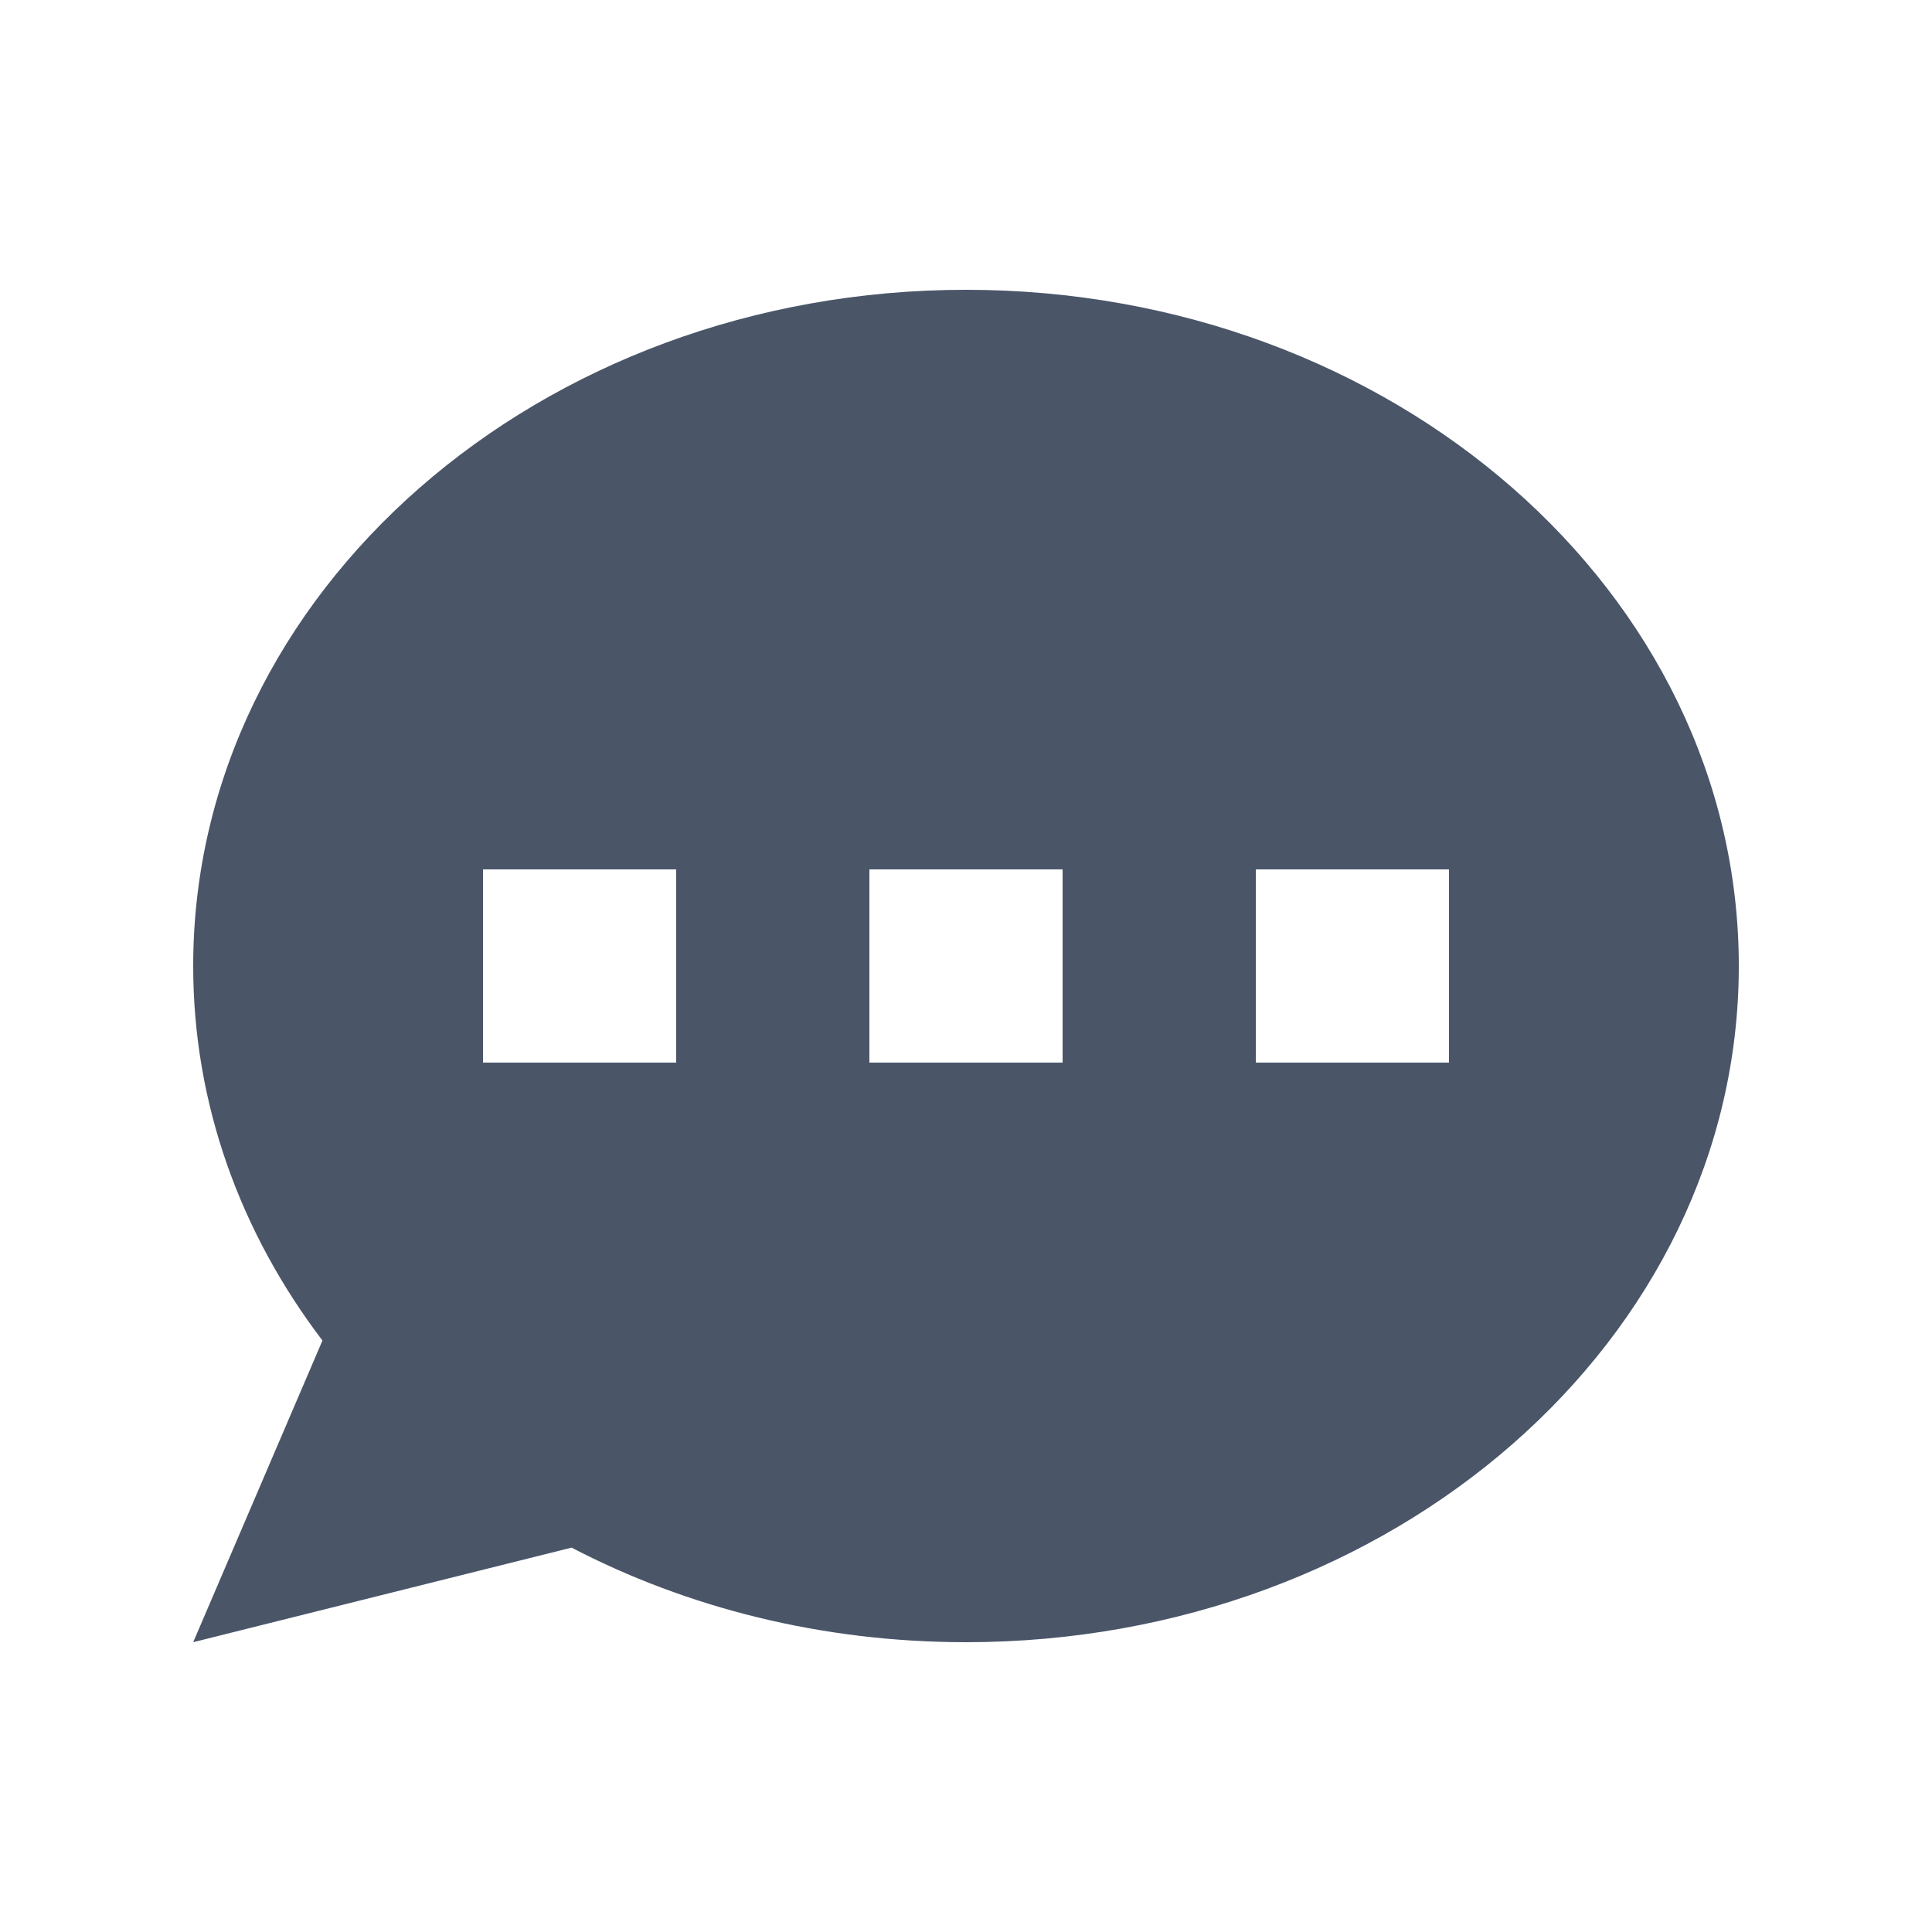
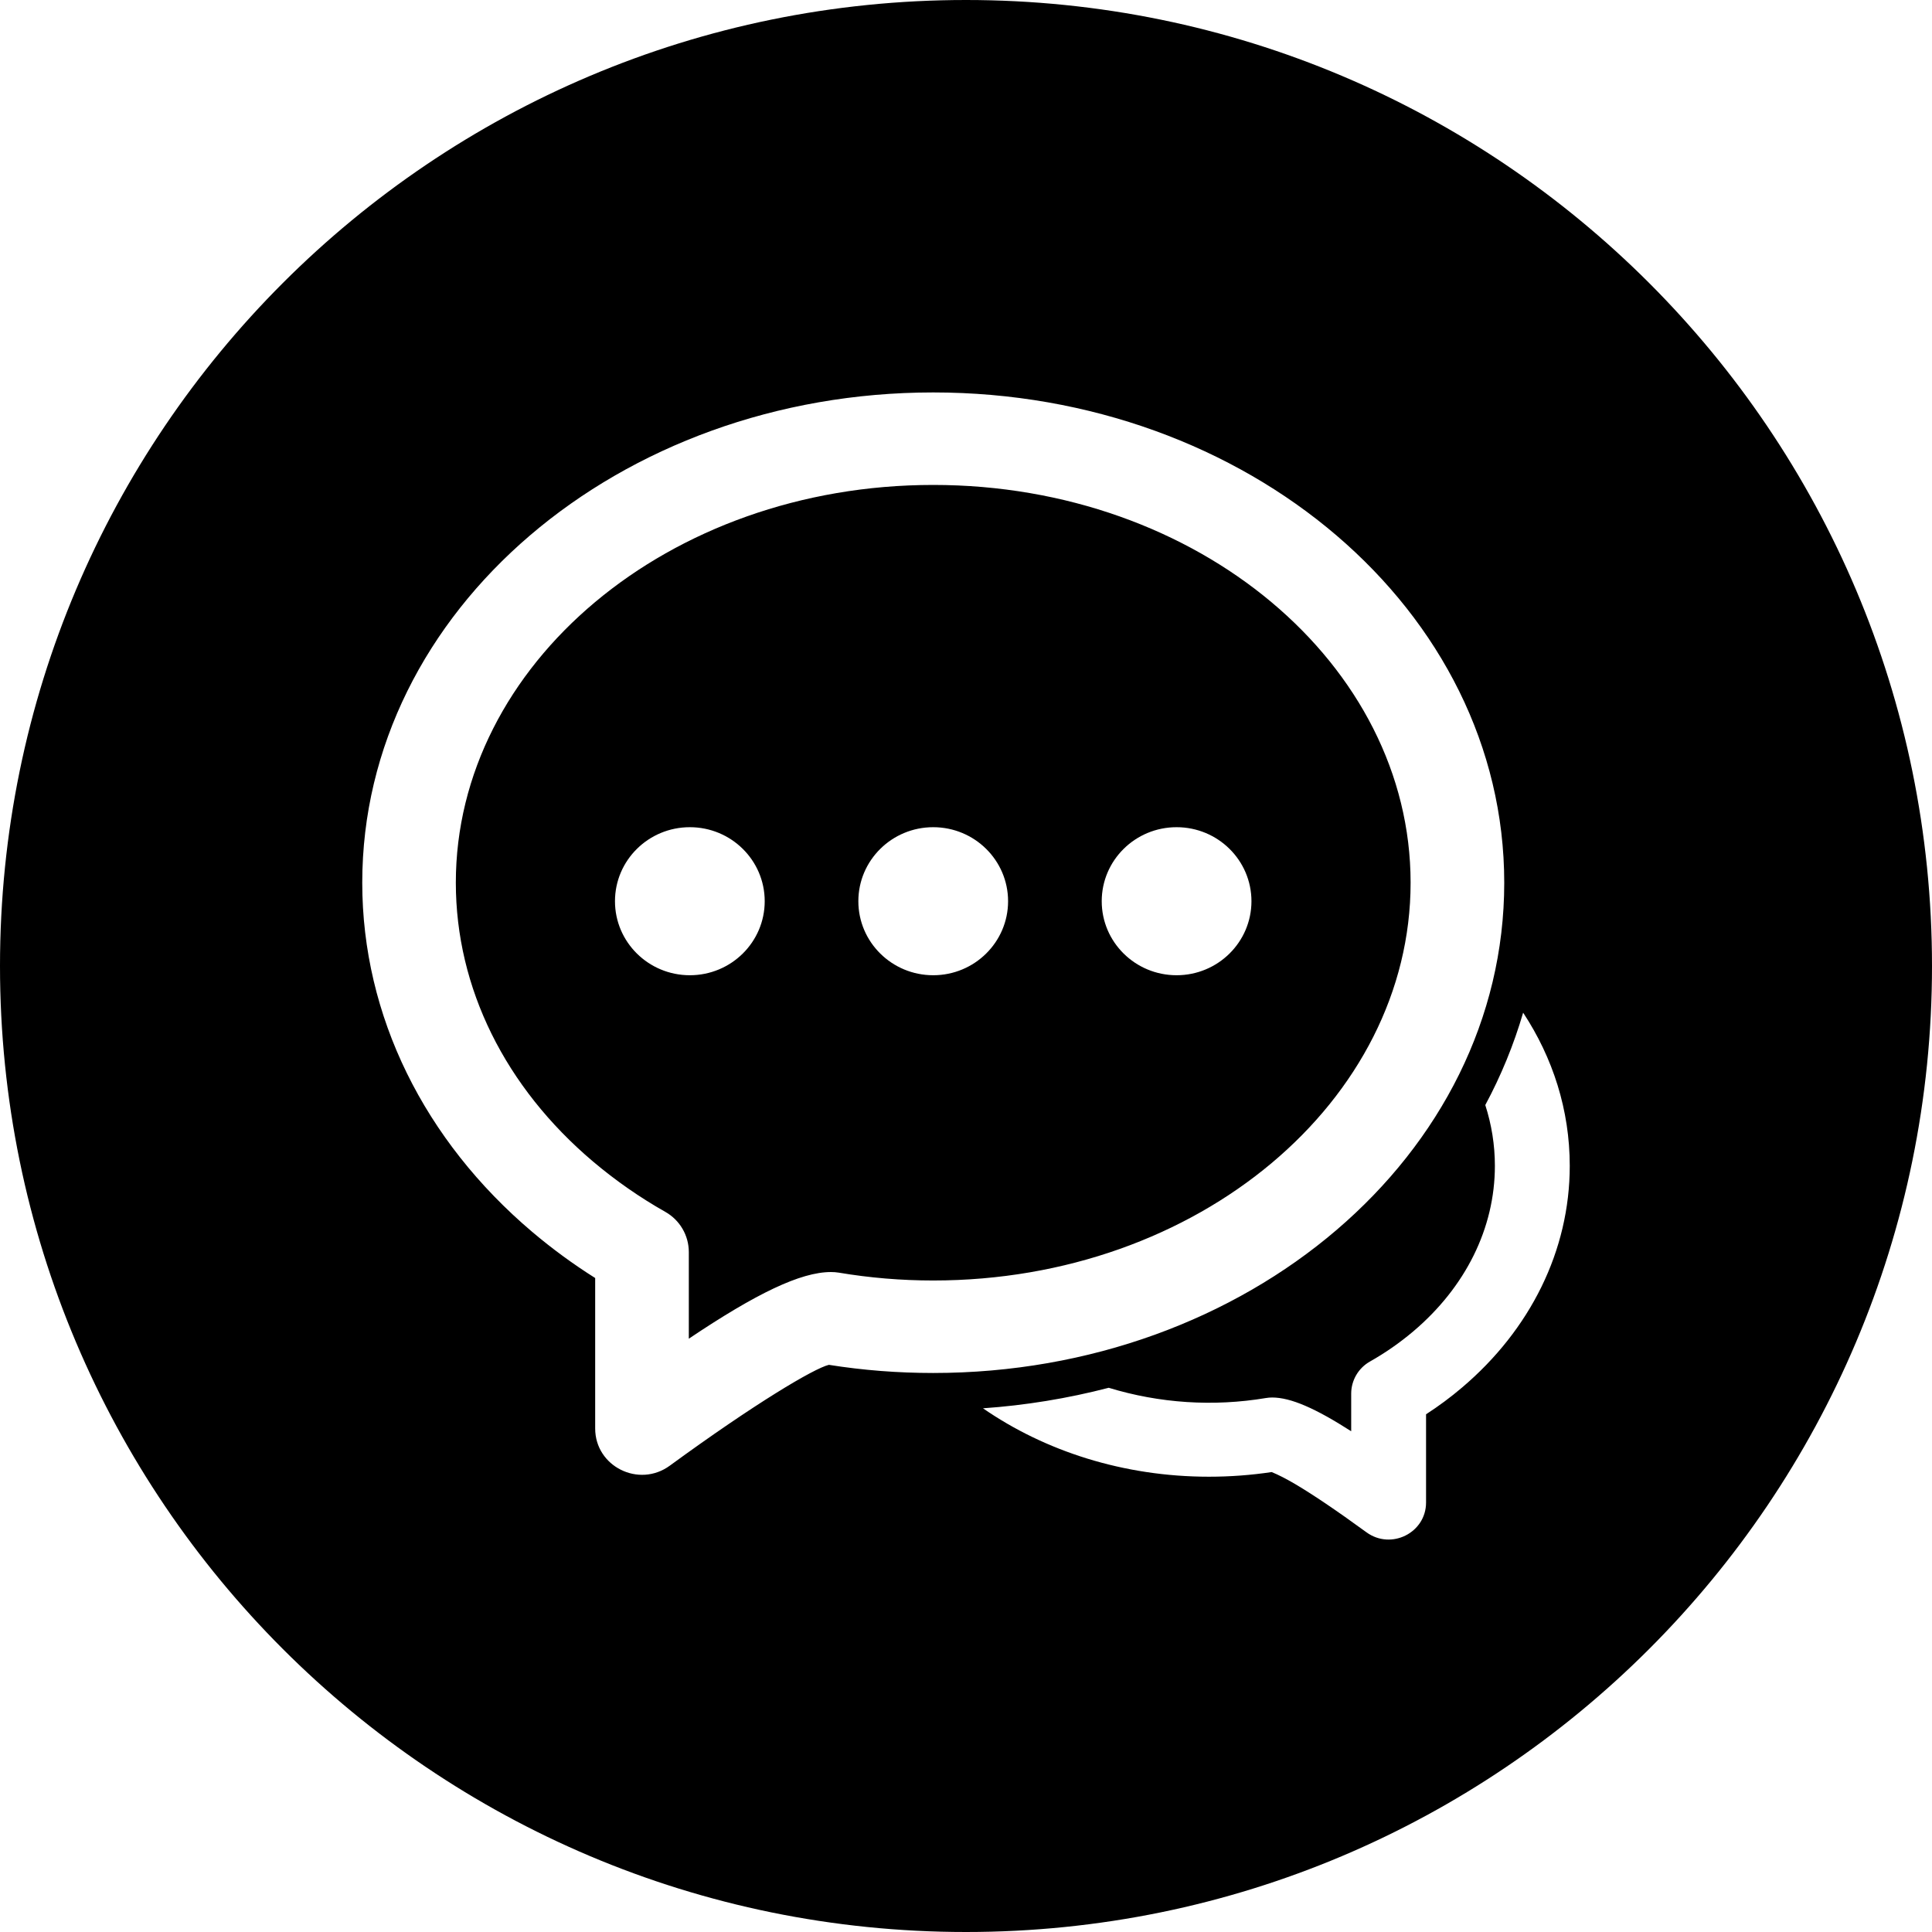
- <svg xmlns="http://www.w3.org/2000/svg" width="20" height="20" viewBox="0 0 20 20" fill="none">
-   <path fill-rule="evenodd" clip-rule="evenodd" d="M18 10C18 13.866 14.418 17 10 17C8.508 17 7.112 16.643 5.917 16.021L2 17L3.338 13.877C2.493 12.767 2 11.434 2 10C2 6.134 5.582 3 10 3C14.418 3 18 6.134 18 10ZM7 9H5V11H7V9ZM15 9H13V11H15V9ZM9 9H11V11H9V9Z" fill="#4A5568" />
+ <svg xmlns="http://www.w3.org/2000/svg" width="32" height="32" viewBox="0 0 32 32">
+   <path fill-rule="evenodd" d="M16 32C7.163 32 0 24.837 0 16S7.163 0 16 0s16 7.163 16 16-7.163 16-16 16zm.28-8.675c1.028.711 2.332 1.134 3.744 1.134.351 0 .698-.026 1.039-.077.117.048.23.107.369.187.3.176.701.446 1.2.81.409.299.988.01.988-.493v-1.461c.21-.136.408-.283.595-.442C25.345 22.025 26 20.715 26 19.31c0-.925-.28-1.79-.772-2.537a7.929 7.929 0 01-.627 1.53c.104.323.159.66.159 1.007 0 1.034-.488 2.01-1.352 2.742a4.679 4.679 0 01-.717.499.612.612 0 00-.311.531v.624c-.593-.38-1-.559-1.31-.559a.627.627 0 00-.104.009 5.696 5.696 0 01-2.602-.17 11.45 11.45 0 01-2.083.34zm-7.466-2.922a9.27 9.27 0 001.044.765v2.492c0 .63.725.99 1.236.616 1.41-1.03 2.39-1.612 2.635-1.67.566.09 1.144.135 1.728.135 5.2 0 9.458-3.607 9.458-8.12 0-4.514-4.259-8.121-9.458-8.121S6 10.107 6 14.62c0 2.21 1.03 4.271 2.814 5.783zm4.949.666c-.503 0-1.238.355-2.354 1.104v-1.437a.765.765 0 00-.39-.664 7.815 7.815 0 01-1.196-.833C8.37 18.01 7.55 16.366 7.55 14.62c0-3.61 3.516-6.588 7.907-6.588 4.392 0 7.907 2.978 7.907 6.588s-3.515 6.589-7.907 6.589c-.53 0-1.053-.044-1.564-.13a.784.784 0 00-.13-.01zm-2.337-4.916c.685 0 1.24-.55 1.24-1.226 0-.677-.555-1.226-1.24-1.226-.685 0-1.24.549-1.24 1.226 0 .677.555 1.226 1.24 1.226zm4.031 0c.685 0 1.24-.55 1.24-1.226 0-.677-.555-1.226-1.24-1.226-.685 0-1.24.549-1.24 1.226 0 .677.555 1.226 1.24 1.226zm4.031 0c.685 0 1.24-.55 1.24-1.226 0-.677-.555-1.226-1.24-1.226-.685 0-1.24.549-1.24 1.226 0 .677.555 1.226 1.24 1.226z" />
</svg>
